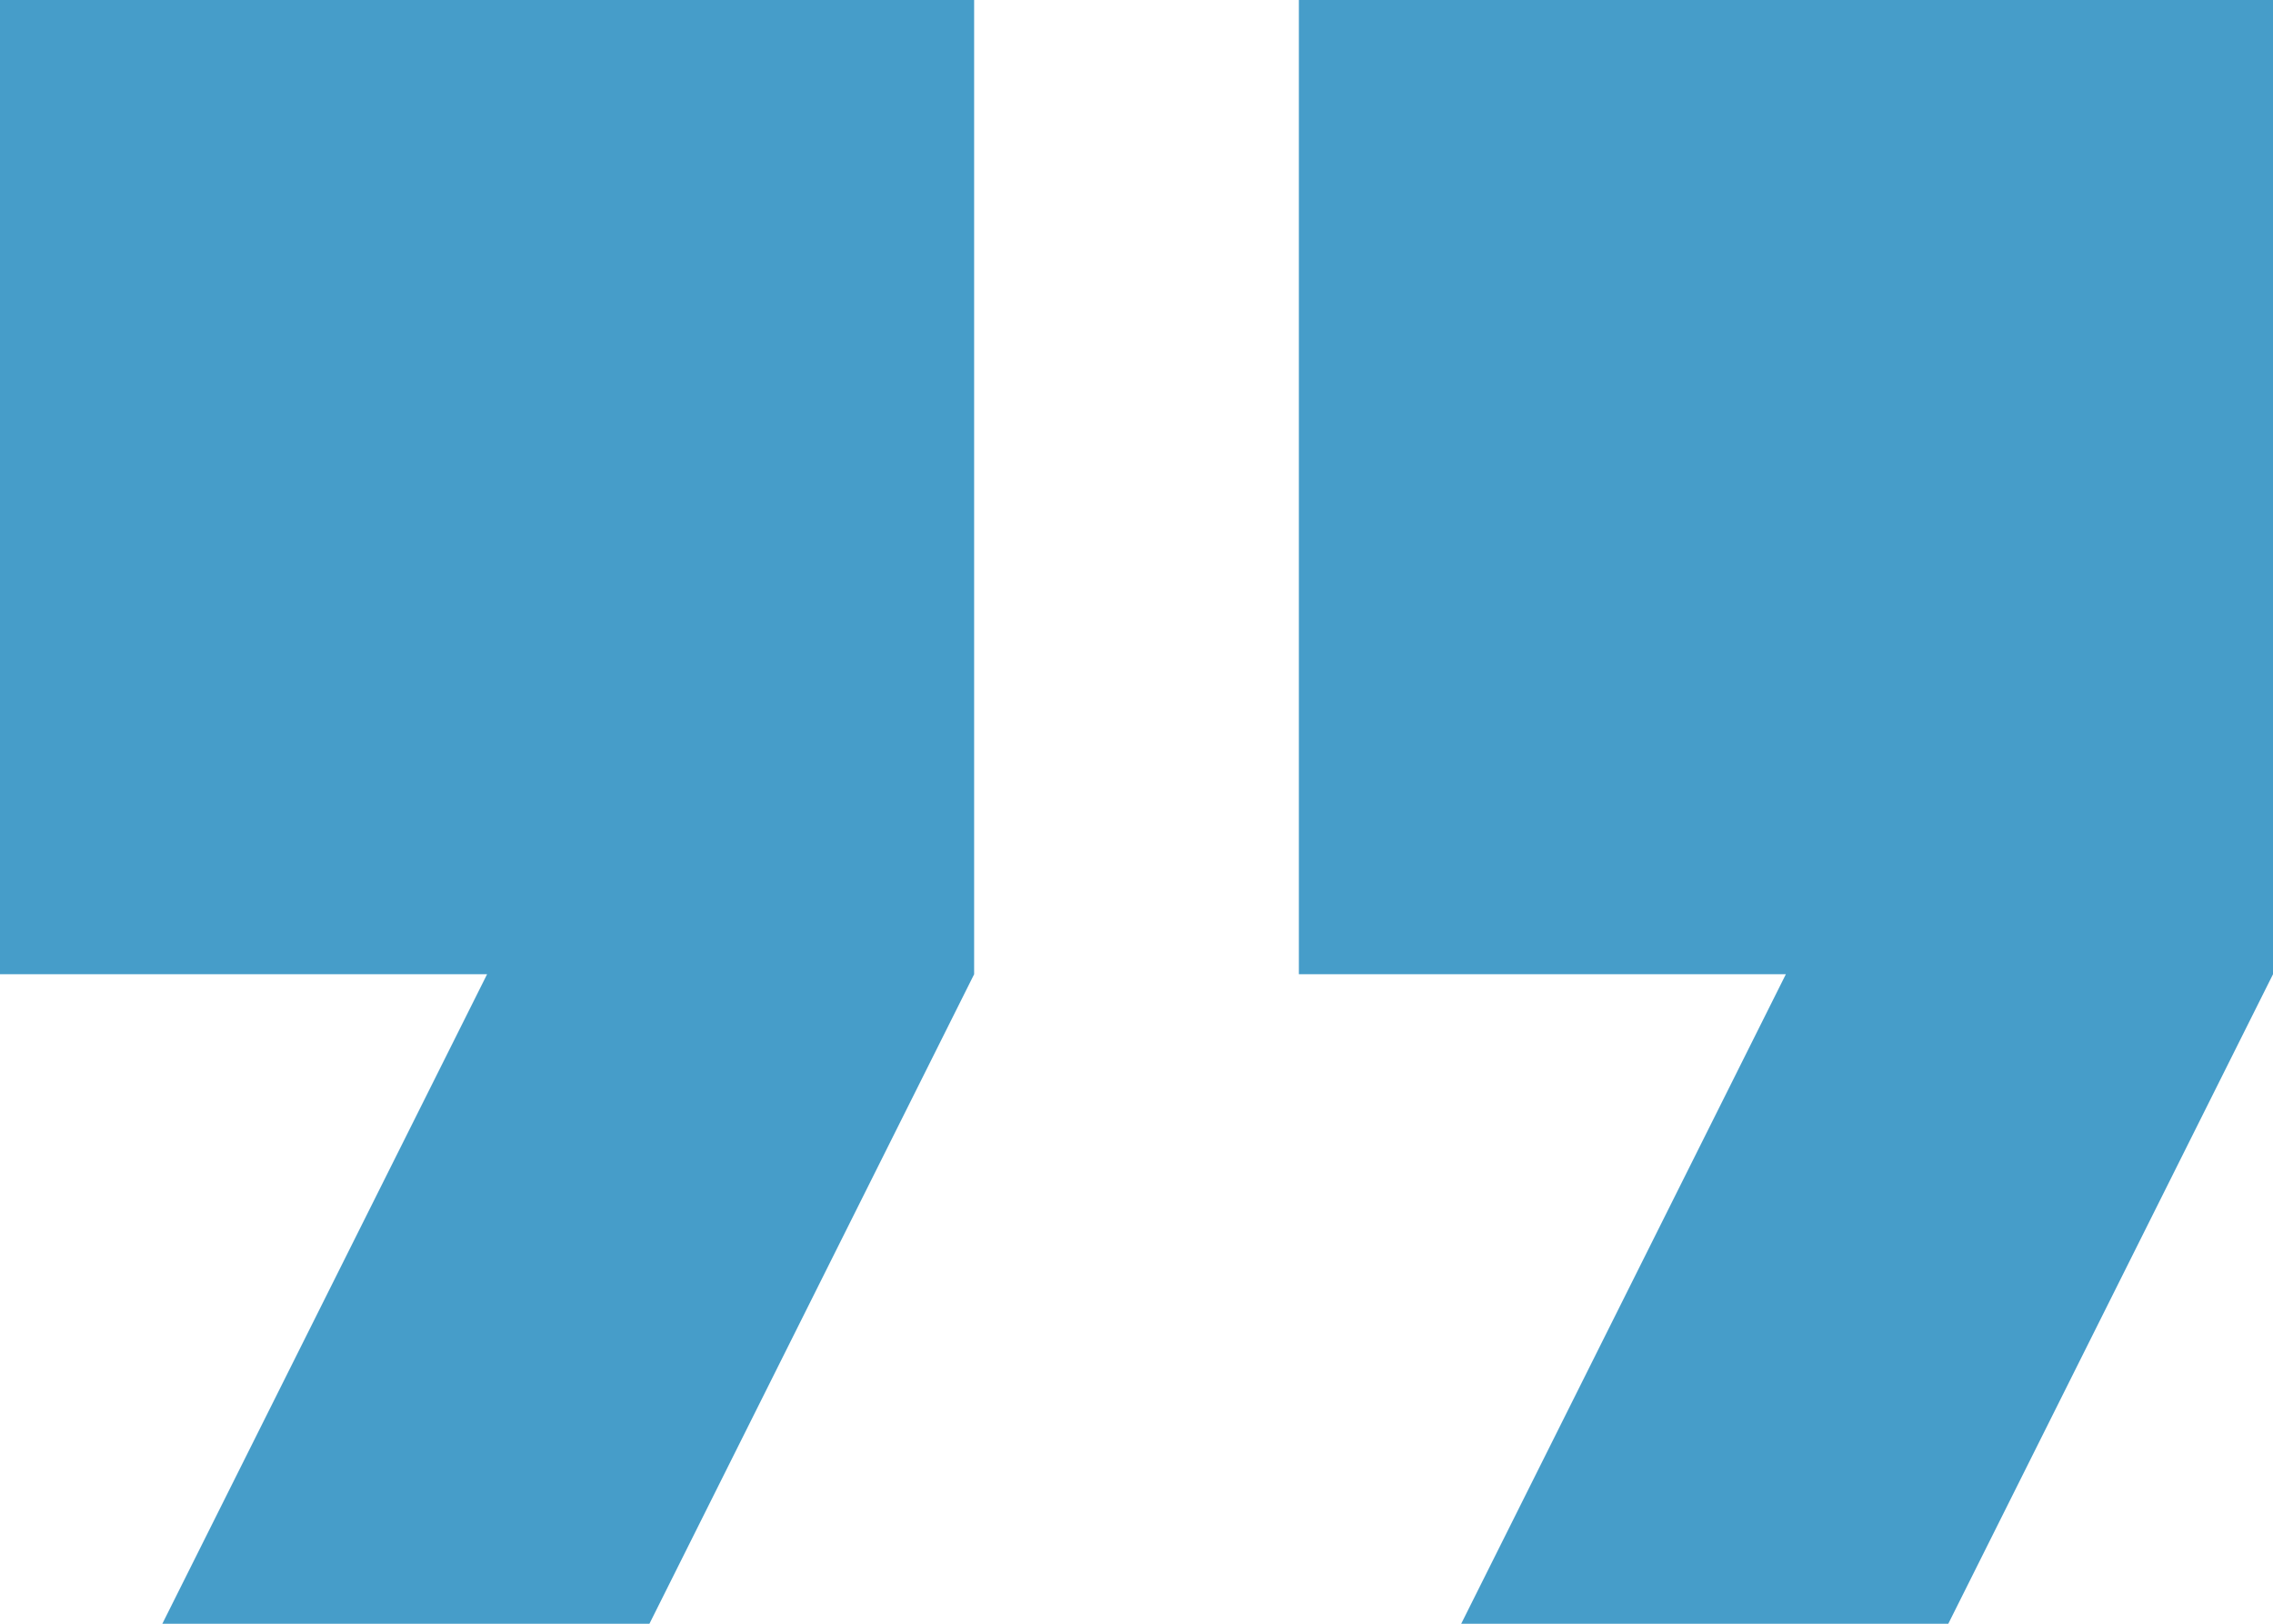
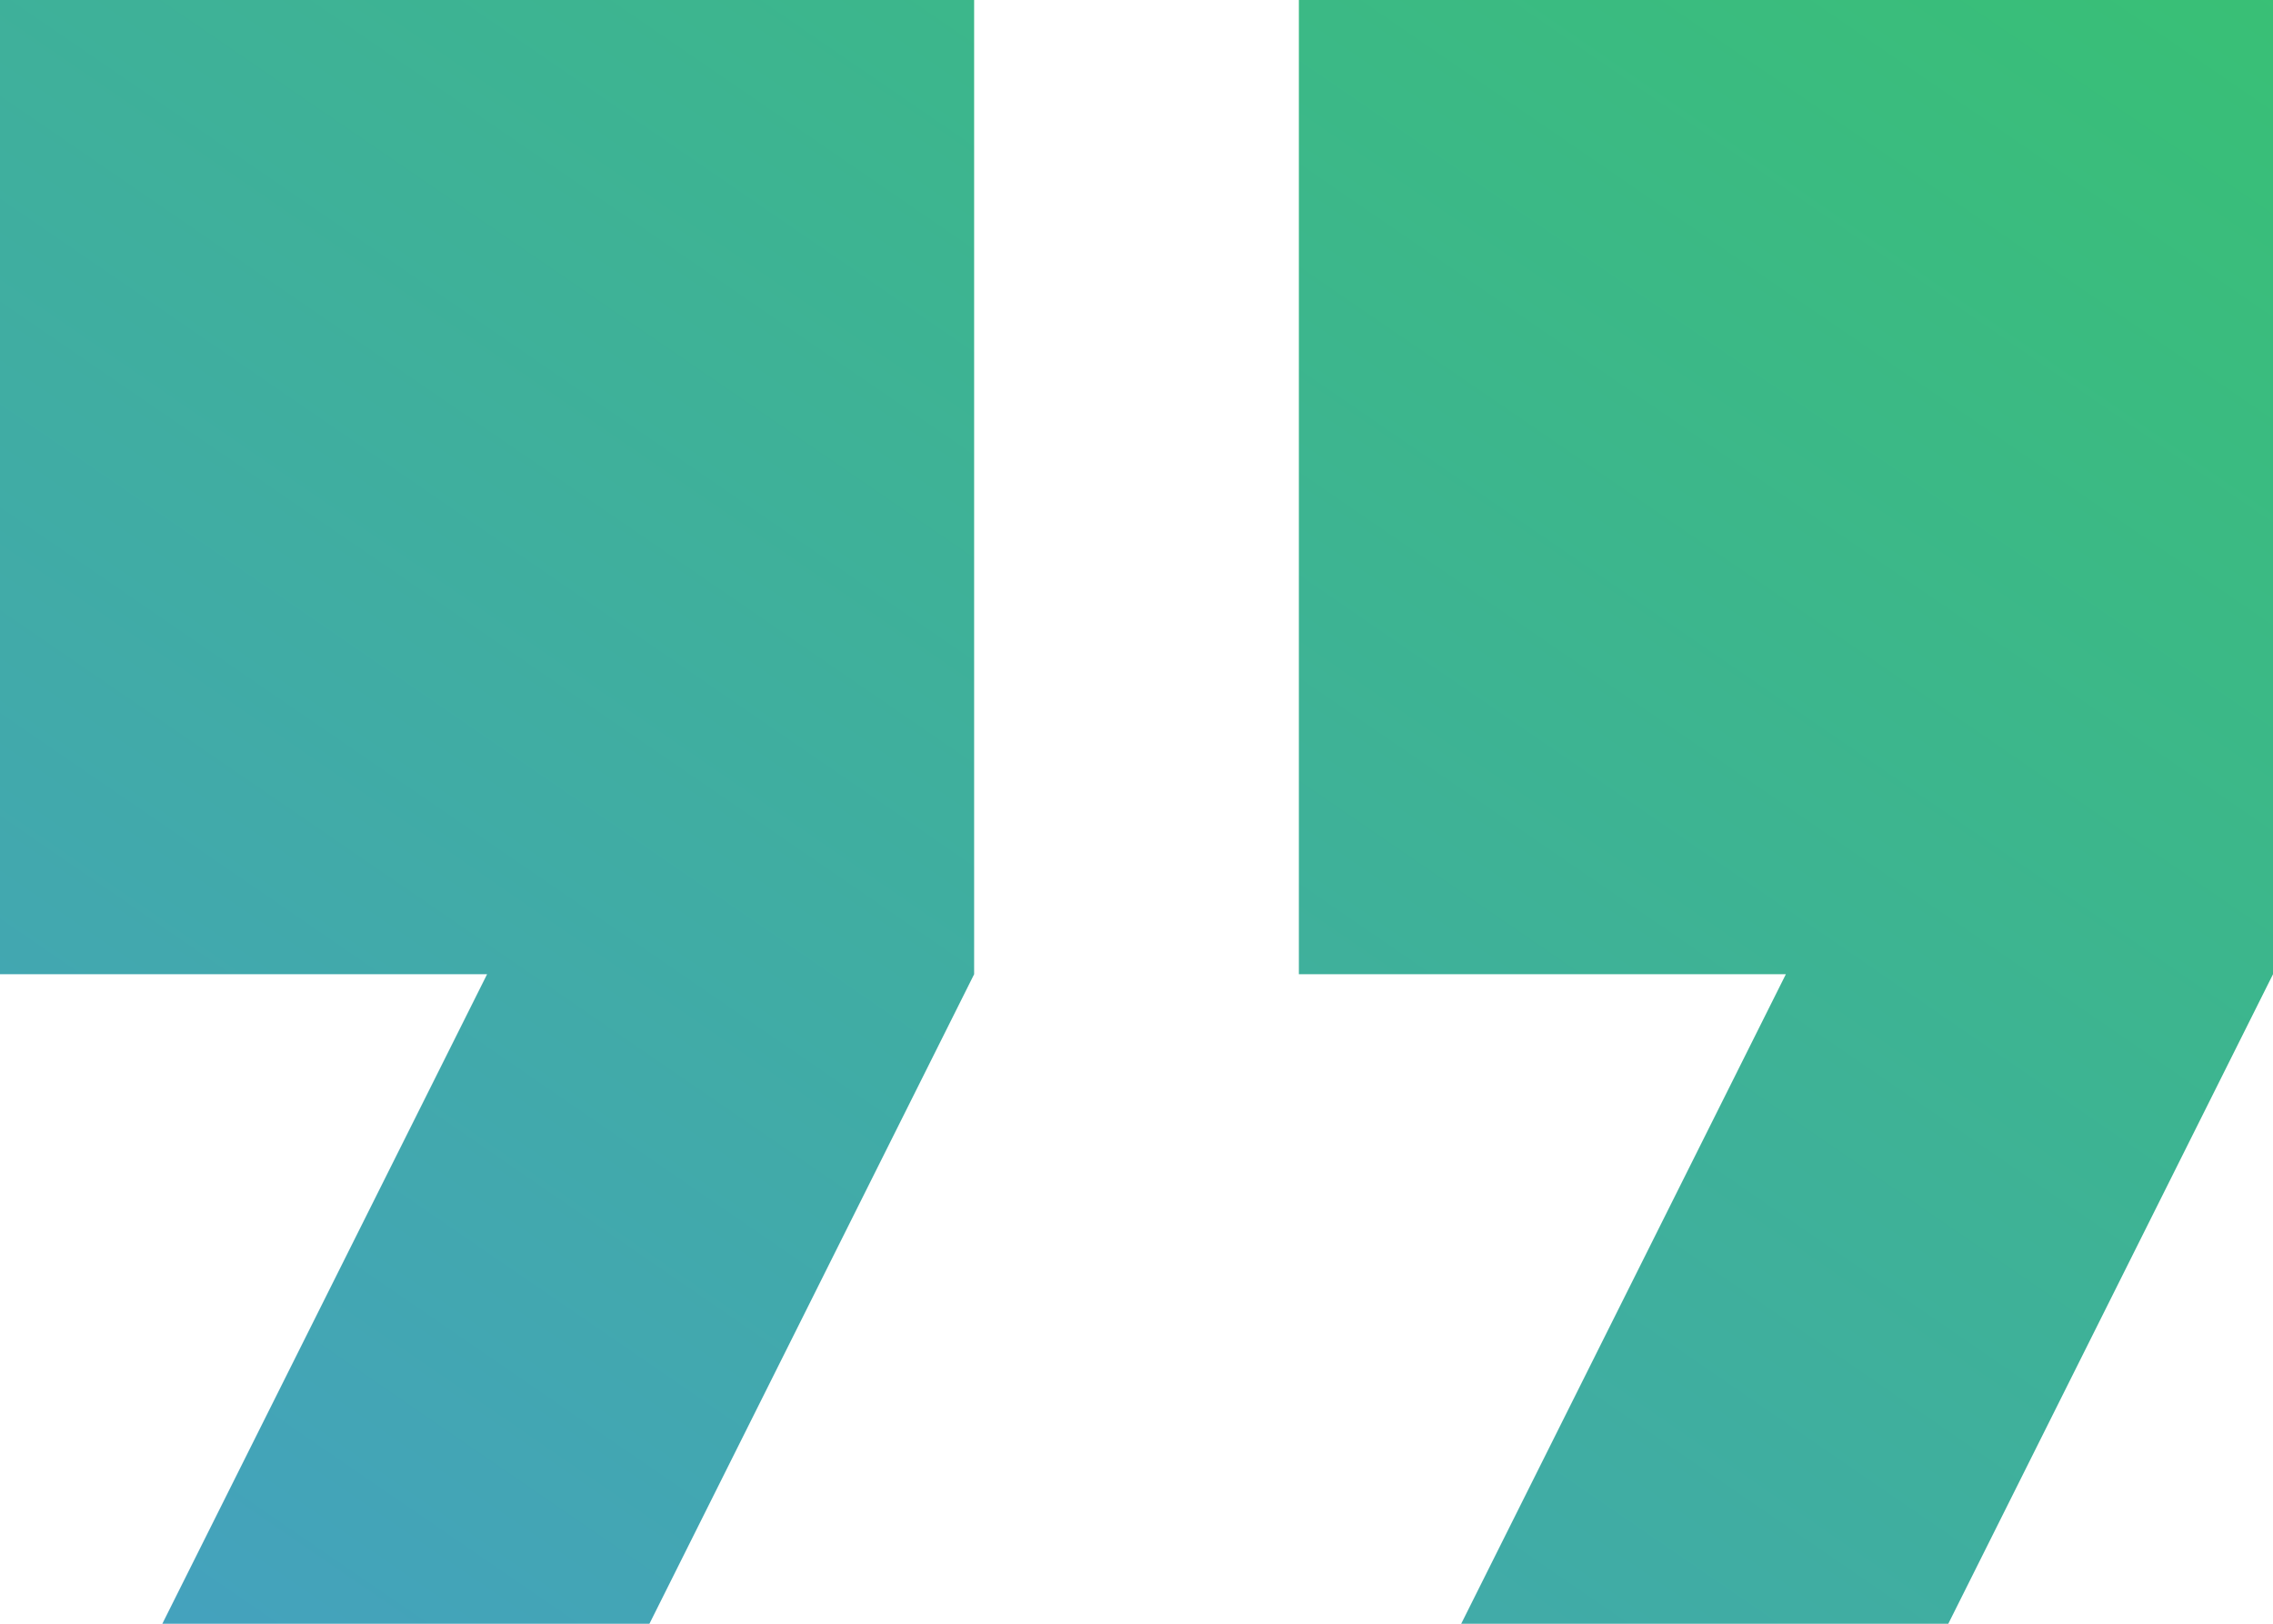
<svg xmlns="http://www.w3.org/2000/svg" width="49.129" height="35.092" viewBox="0 0 49.129 35.092">
-   <path d="M11.009,45.592H21.537l7.018-14.037V10.5H7.5V31.555H18.028Zm28.074,0H49.611l7.018-14.037V10.5H35.574V31.555H46.1Z" transform="translate(-7.5 -10.5)" fill="#469dc9" />
+   <defs>
+     <linearGradient id="linear-gradient" x1="-0.056" y1="1.178" x2="1.093" gradientUnits="objectBoundingBox">
+       <stop offset="0" stop-color="#469dc9" />
+       <stop offset="1" stop-color="#38c172" />
+     </linearGradient>
+   </defs>
+   <path id="Icon_material-format-quote" data-name="Icon material-format-quote" d="M11.009,45.592H21.537l7.018-14.037V10.5H7.5V31.555H18.028Zm28.074,0H49.611l7.018-14.037V10.5H35.574V31.555H46.1Z" transform="translate(-7.5 -10.5)" fill="url(#linear-gradient)" />
</svg>
